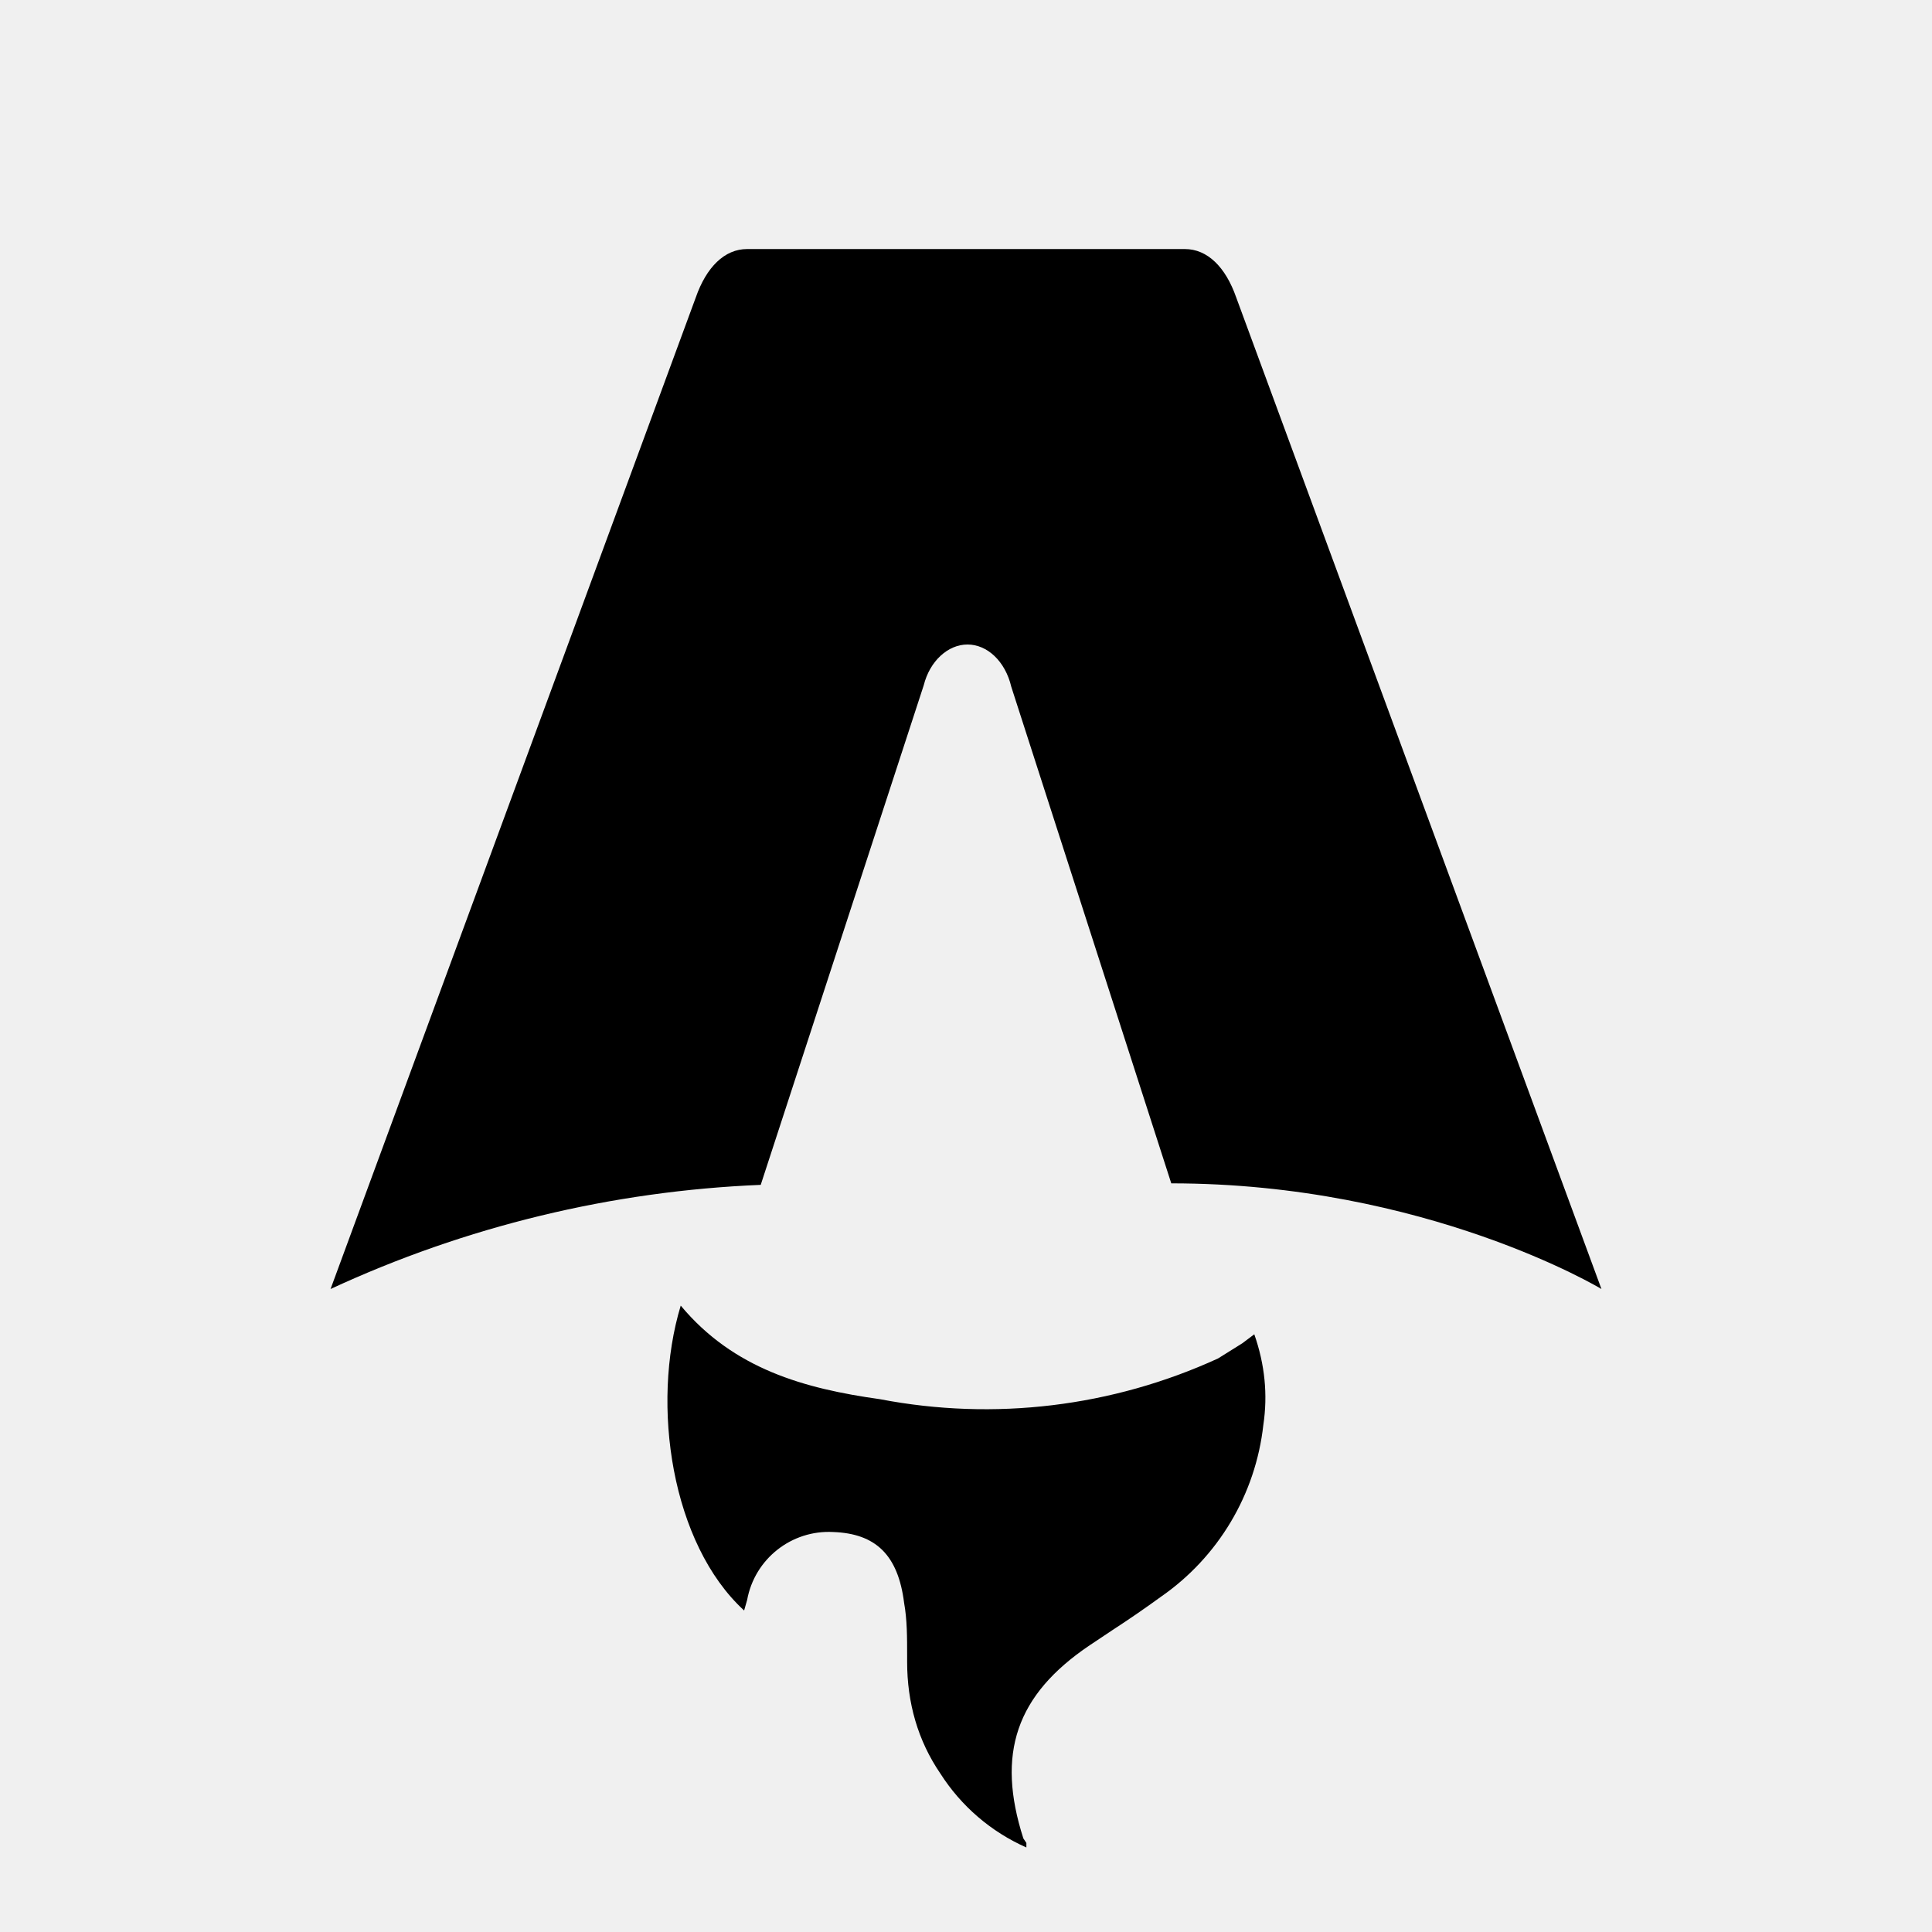
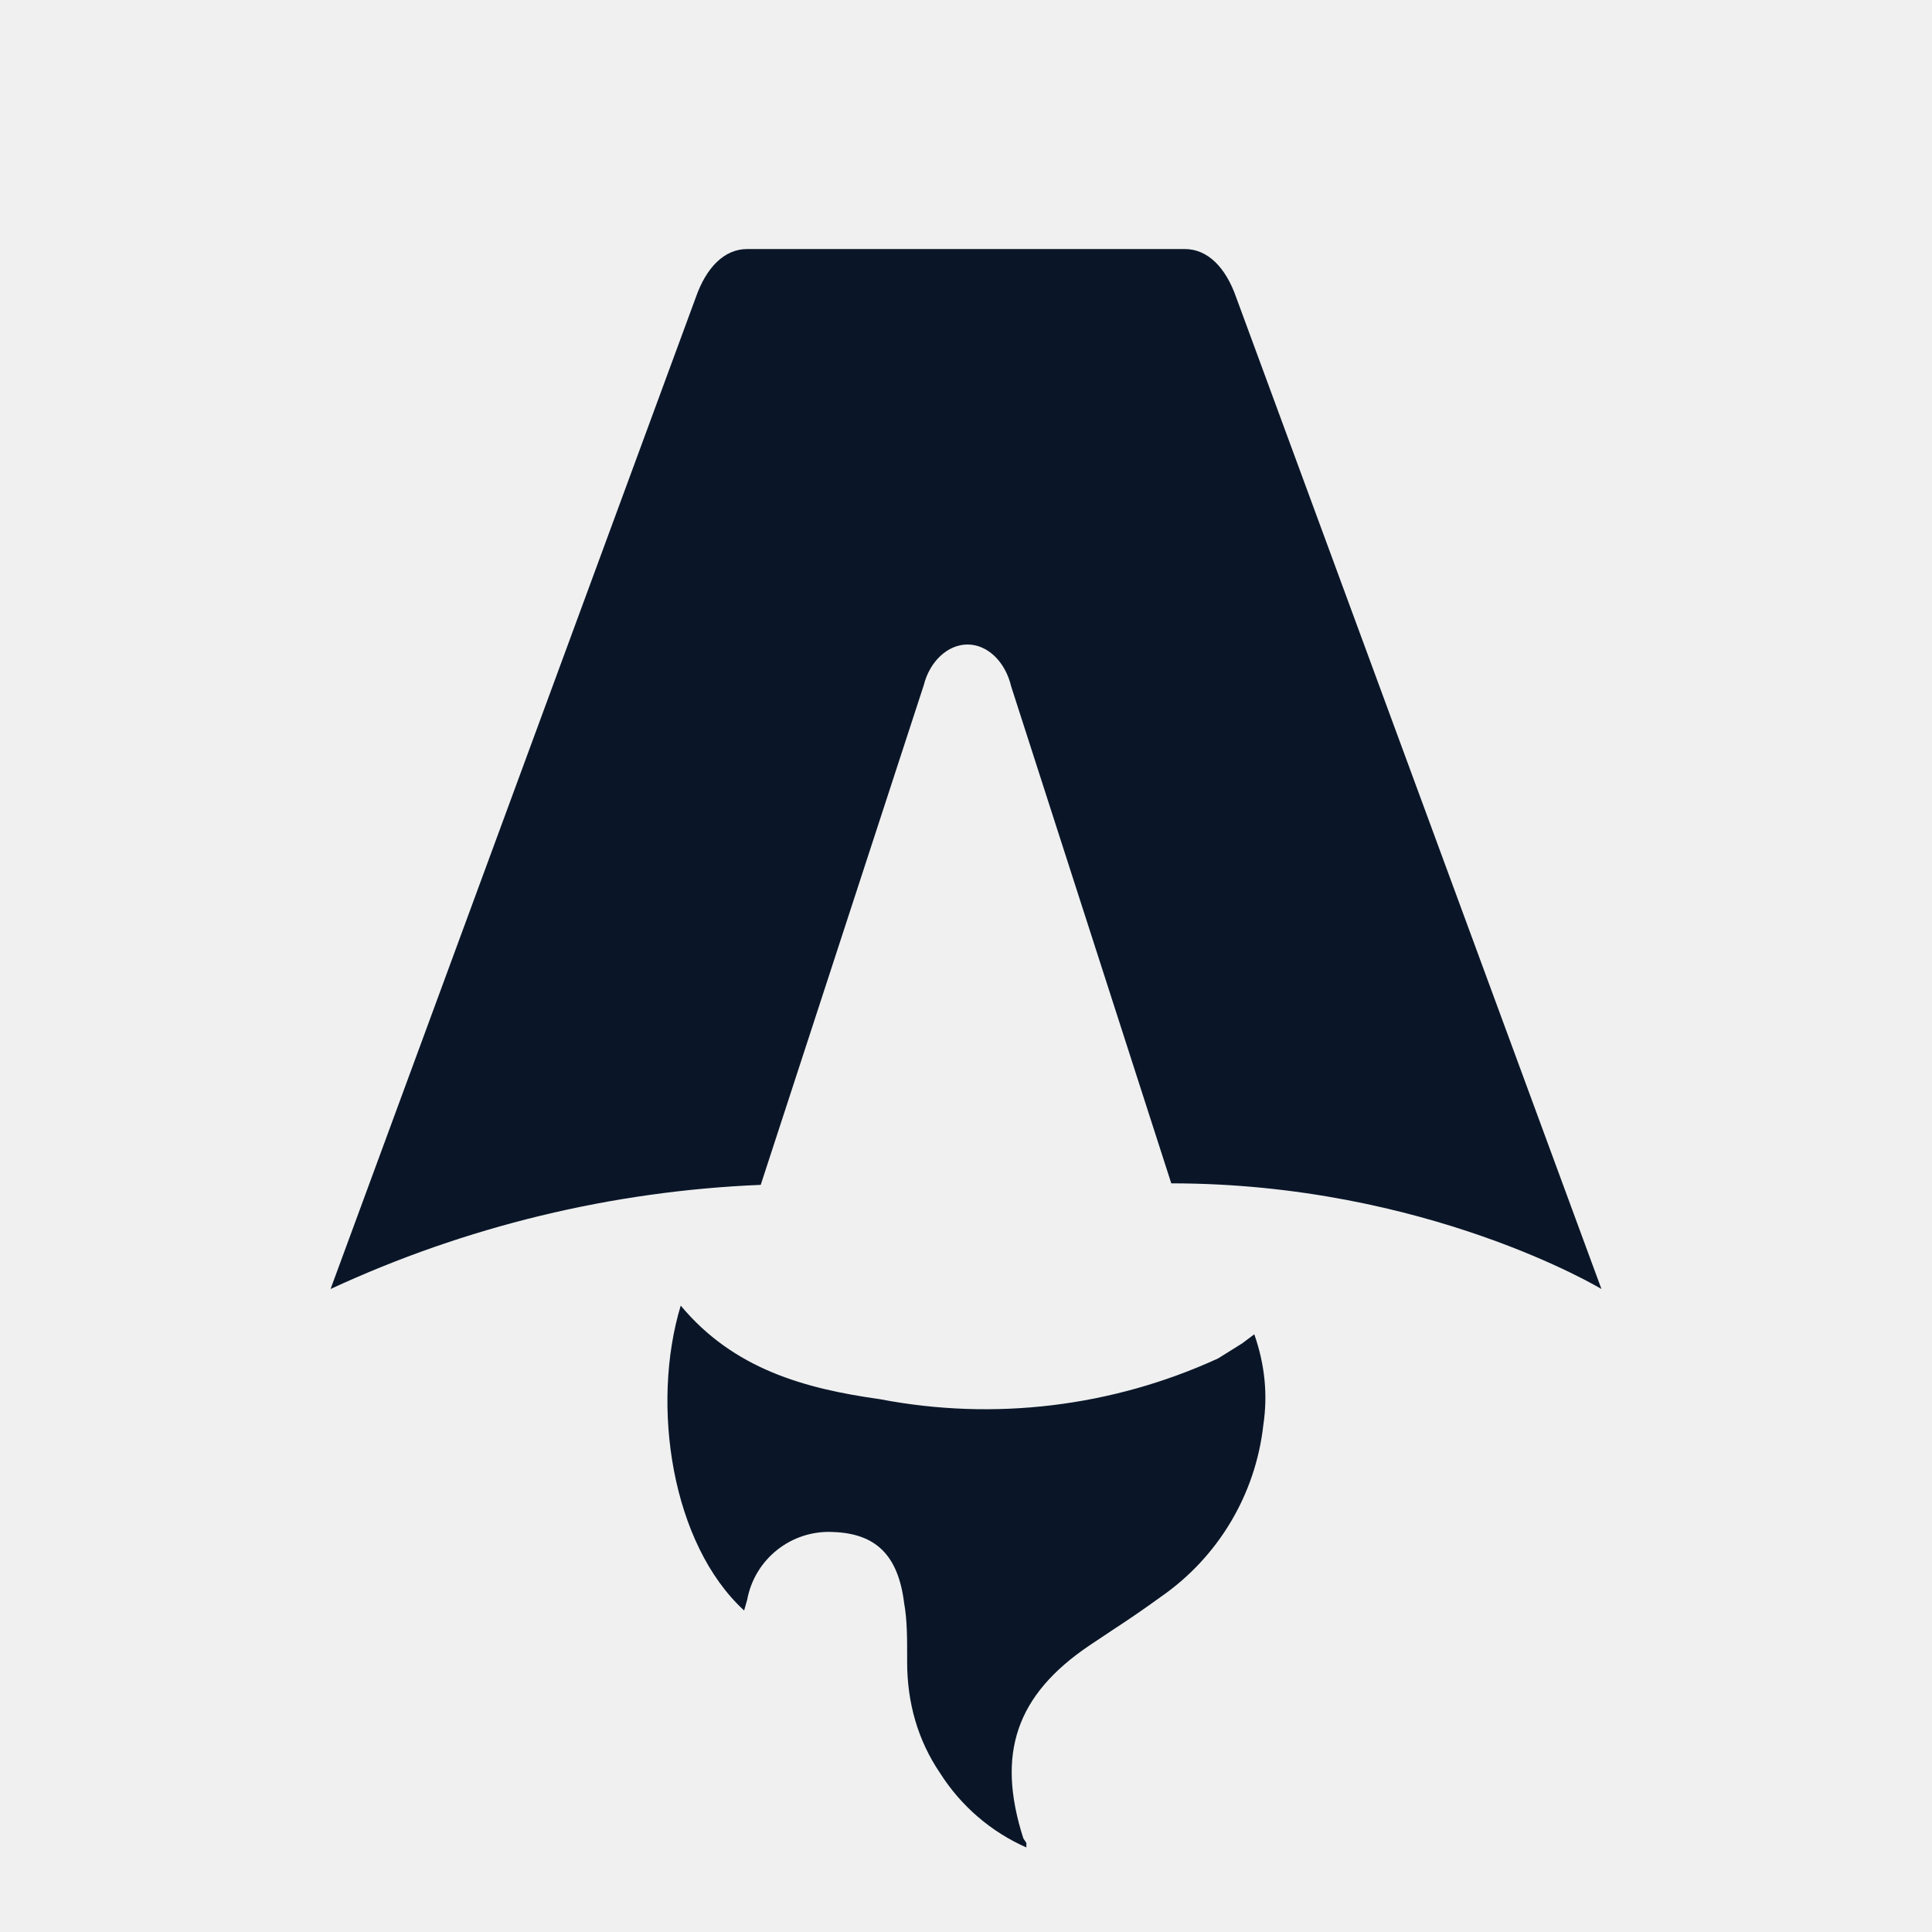
<svg xmlns="http://www.w3.org/2000/svg" fill="none" viewBox="0 0 128 128">
  <path d="M50.4 78.5a75.1 75.1 0 0 0-28.5 6.9l24.2-65.7c.7-2 1.9-3.2 3.4-3.2h29c1.5 0 2.7 1.2 3.4 3.2l24.2 65.7s-11.6-7-28.5-7L67 45.5c-.4-1.7-1.6-2.8-2.9-2.8-1.3 0-2.5 1.1-2.9 2.7L50.4 78.5Zm-1.1 28.2Zm-4.2-20.2c-2 6.6-.6 15.8 4.2 20.2a17.5 17.5 0 0 1 .2-.7 5.5 5.5 0 0 1 5.7-4.5c2.8.1 4.3 1.5 4.7 4.7.2 1.1.2 2.3.2 3.5v.4c0 2.7.7 5.2 2.2 7.4a13 13 0 0 0 5.7 4.9v-.3l-.2-.3c-1.8-5.6-.5-9.5 4.4-12.8l1.5-1a73 73 0 0 0 3.2-2.2 16 16 0 0 0 6.8-11.4c.3-2 .1-4-.6-6l-.8.6-1.6 1a37 37 0 0 1-22.4 2.7c-5-.7-9.7-2-13.2-6.2Z" />
  <style>
-         path { fill: #000; }
+         path { fill: #0a1628; }
        @media (prefers-color-scheme: dark) {
            path { fill: #FFF; }
        }
    </style>
</svg>
